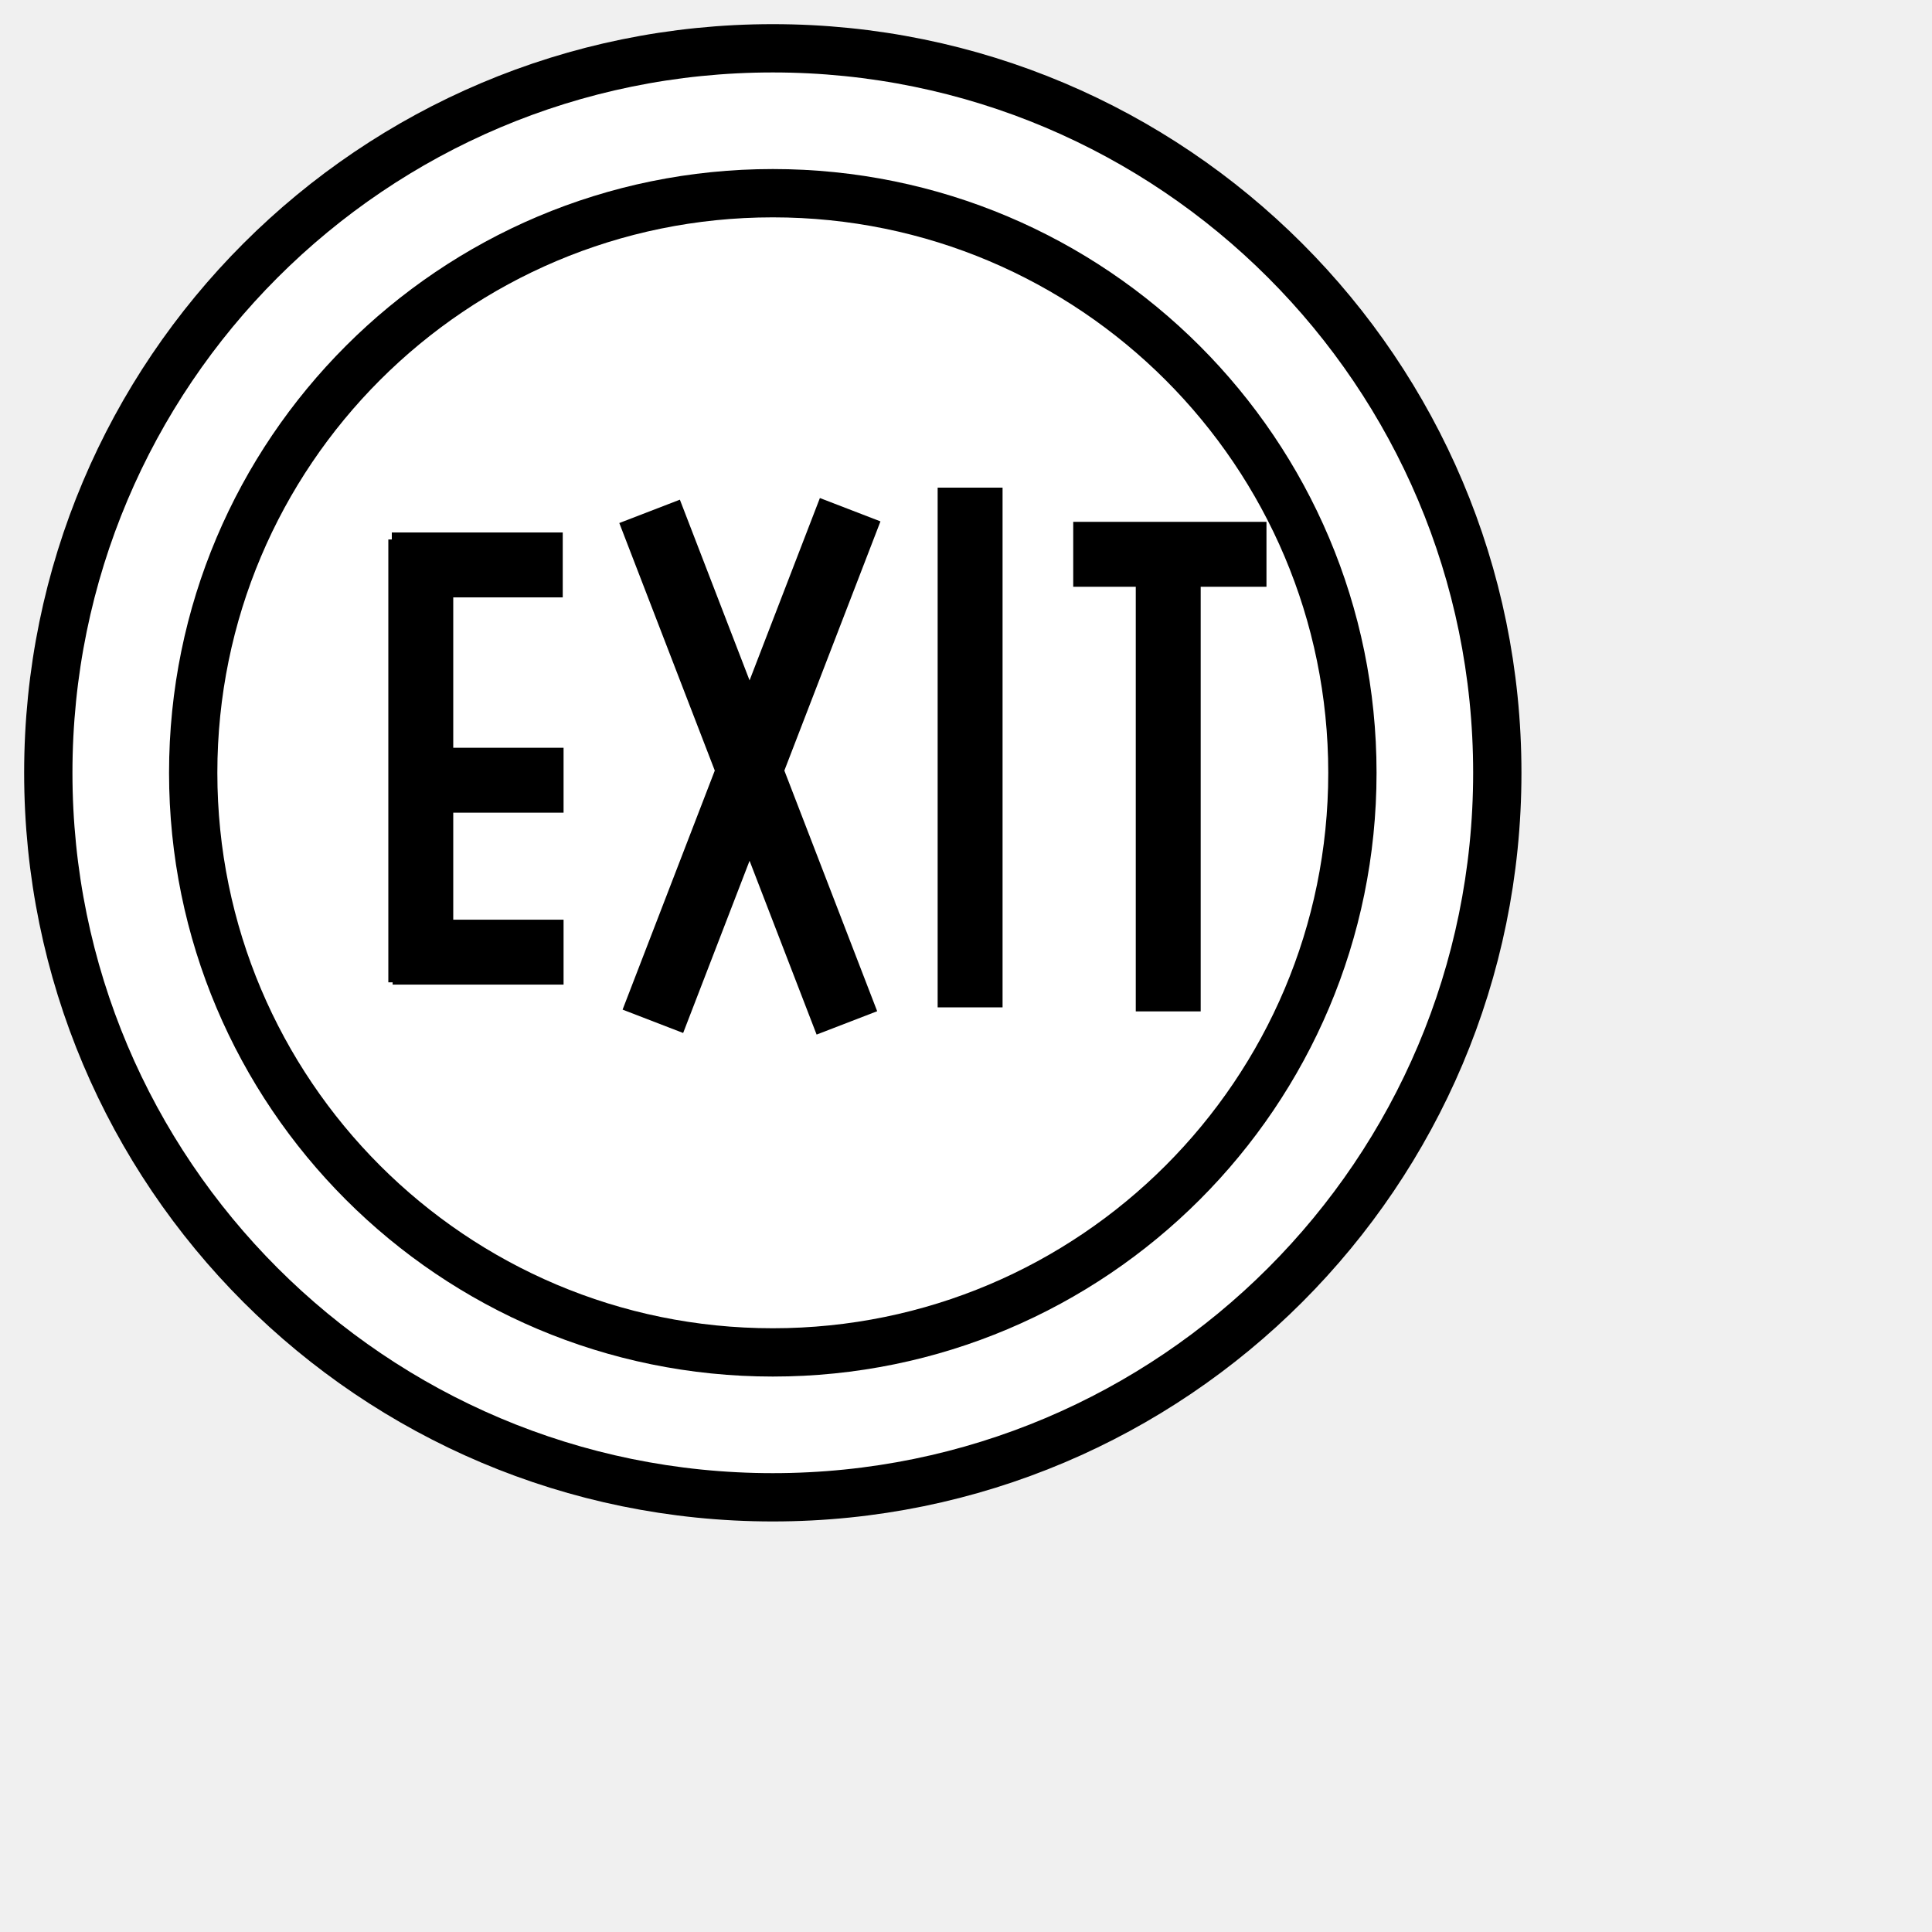
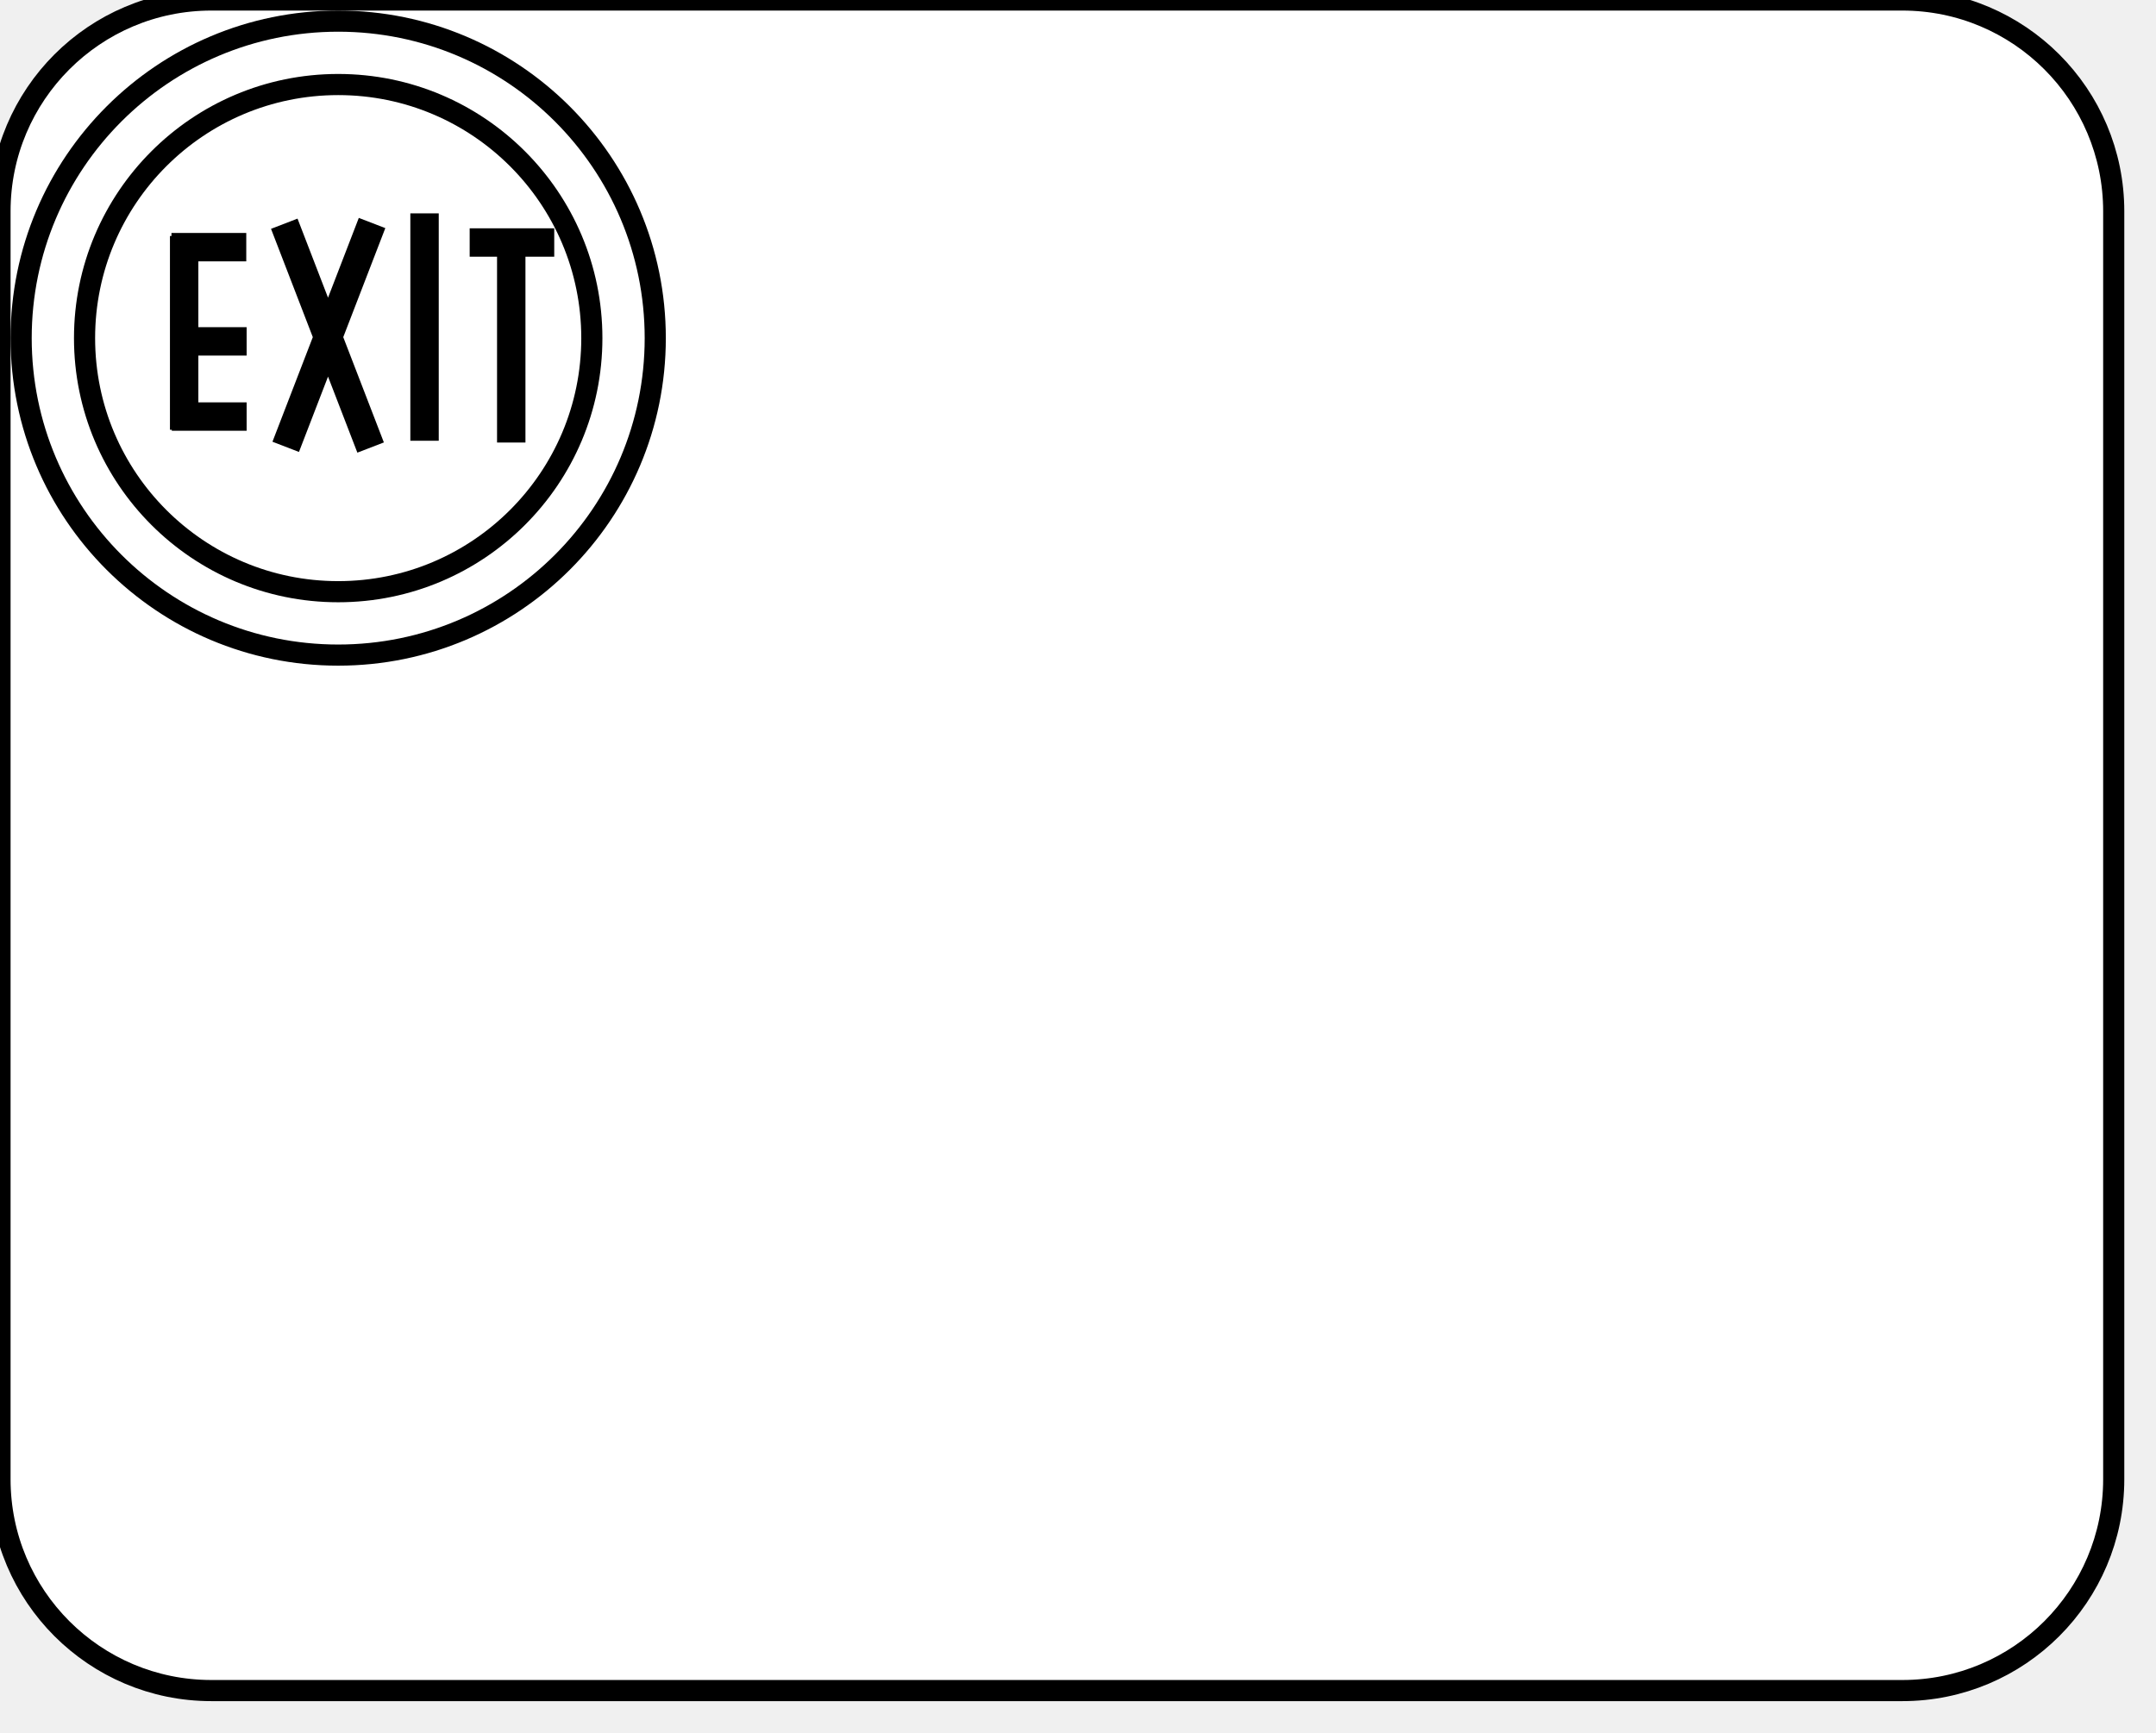
- <svg xmlns="http://www.w3.org/2000/svg" xmlns:ns1="http://www.b3mn.org/oryx" width="40" height="40" version="1.0">
+ <svg xmlns="http://www.w3.org/2000/svg" xmlns:ns1="http://www.b3mn.org/oryx" width="102" height="82" version="1.0">
  <defs />
  <ns1:magnets>
-     <ns1:magnet ns1:cx="16" ns1:cy="16" ns1:default="yes" />
+     <ns1:magnet ns1:cx="0" ns1:cy="40" ns1:anchors="left" />
+     <ns1:magnet ns1:cx="50" ns1:cy="80" ns1:anchors="bottom" />
+     <ns1:magnet ns1:cx="100" ns1:cy="40" ns1:anchors="right" />
+     <ns1:magnet ns1:cx="50" ns1:cy="0" ns1:anchors="top" />
+     <ns1:magnet ns1:cx="50" ns1:cy="40" ns1:default="yes" />
  </ns1:magnets>
-   <g pointer-events="fill">
+   <g pointer-events="fill" ns1:minimumSize="50 40" ns1:maximumSize="200 160">
+     <rect id="mainBody" ns1:resize="vertical horizontal" x="0" y="0" width="100" height="80" rx="10" ry="10" stroke="black" stroke-width="1" fill="white" />
+     <text font-size="14" id="label" x="50" y="50" ns1:align="middle center" stroke="black" />
    <circle r="15" cy="16" cx="16" ns1:resize="vertical horizontal" id="mainBody" stroke="black" fill="white" stroke-width="1" />
    <circle r="12" cy="16" cx="16" ns1:resize="vertical horizontal" stroke="black" fill="white" stroke-width="1" />
    <path ns1:resize="vertical horizontal" d="M 24.187,11.503 L 24.187,20.94         M 11.668,19.713 L 8.129,19.713         M 20.085,10.096 L 20.085,20.856         M 17.602,10.553 L 13.517,21.145         M 13.449,10.587 L 17.534,21.178         M 11.651,11.696 L 8.112,11.696         M 26.221,11.476 L 22.22,11.476         M 11.668,16.154 L 8.129,16.154         M 8.712,11.169 L 8.712,20.338" style="fill:none;fill-rule:evenodd;stroke:#000000;stroke-width:1.344px;stroke-linecap:butt;stroke-linejoin:miter;stroke-opacity:1" />
-     <text font-size="14" id="label" x="15" y="30" ns1:align="top center" stroke="black" />
  </g>
</svg>
